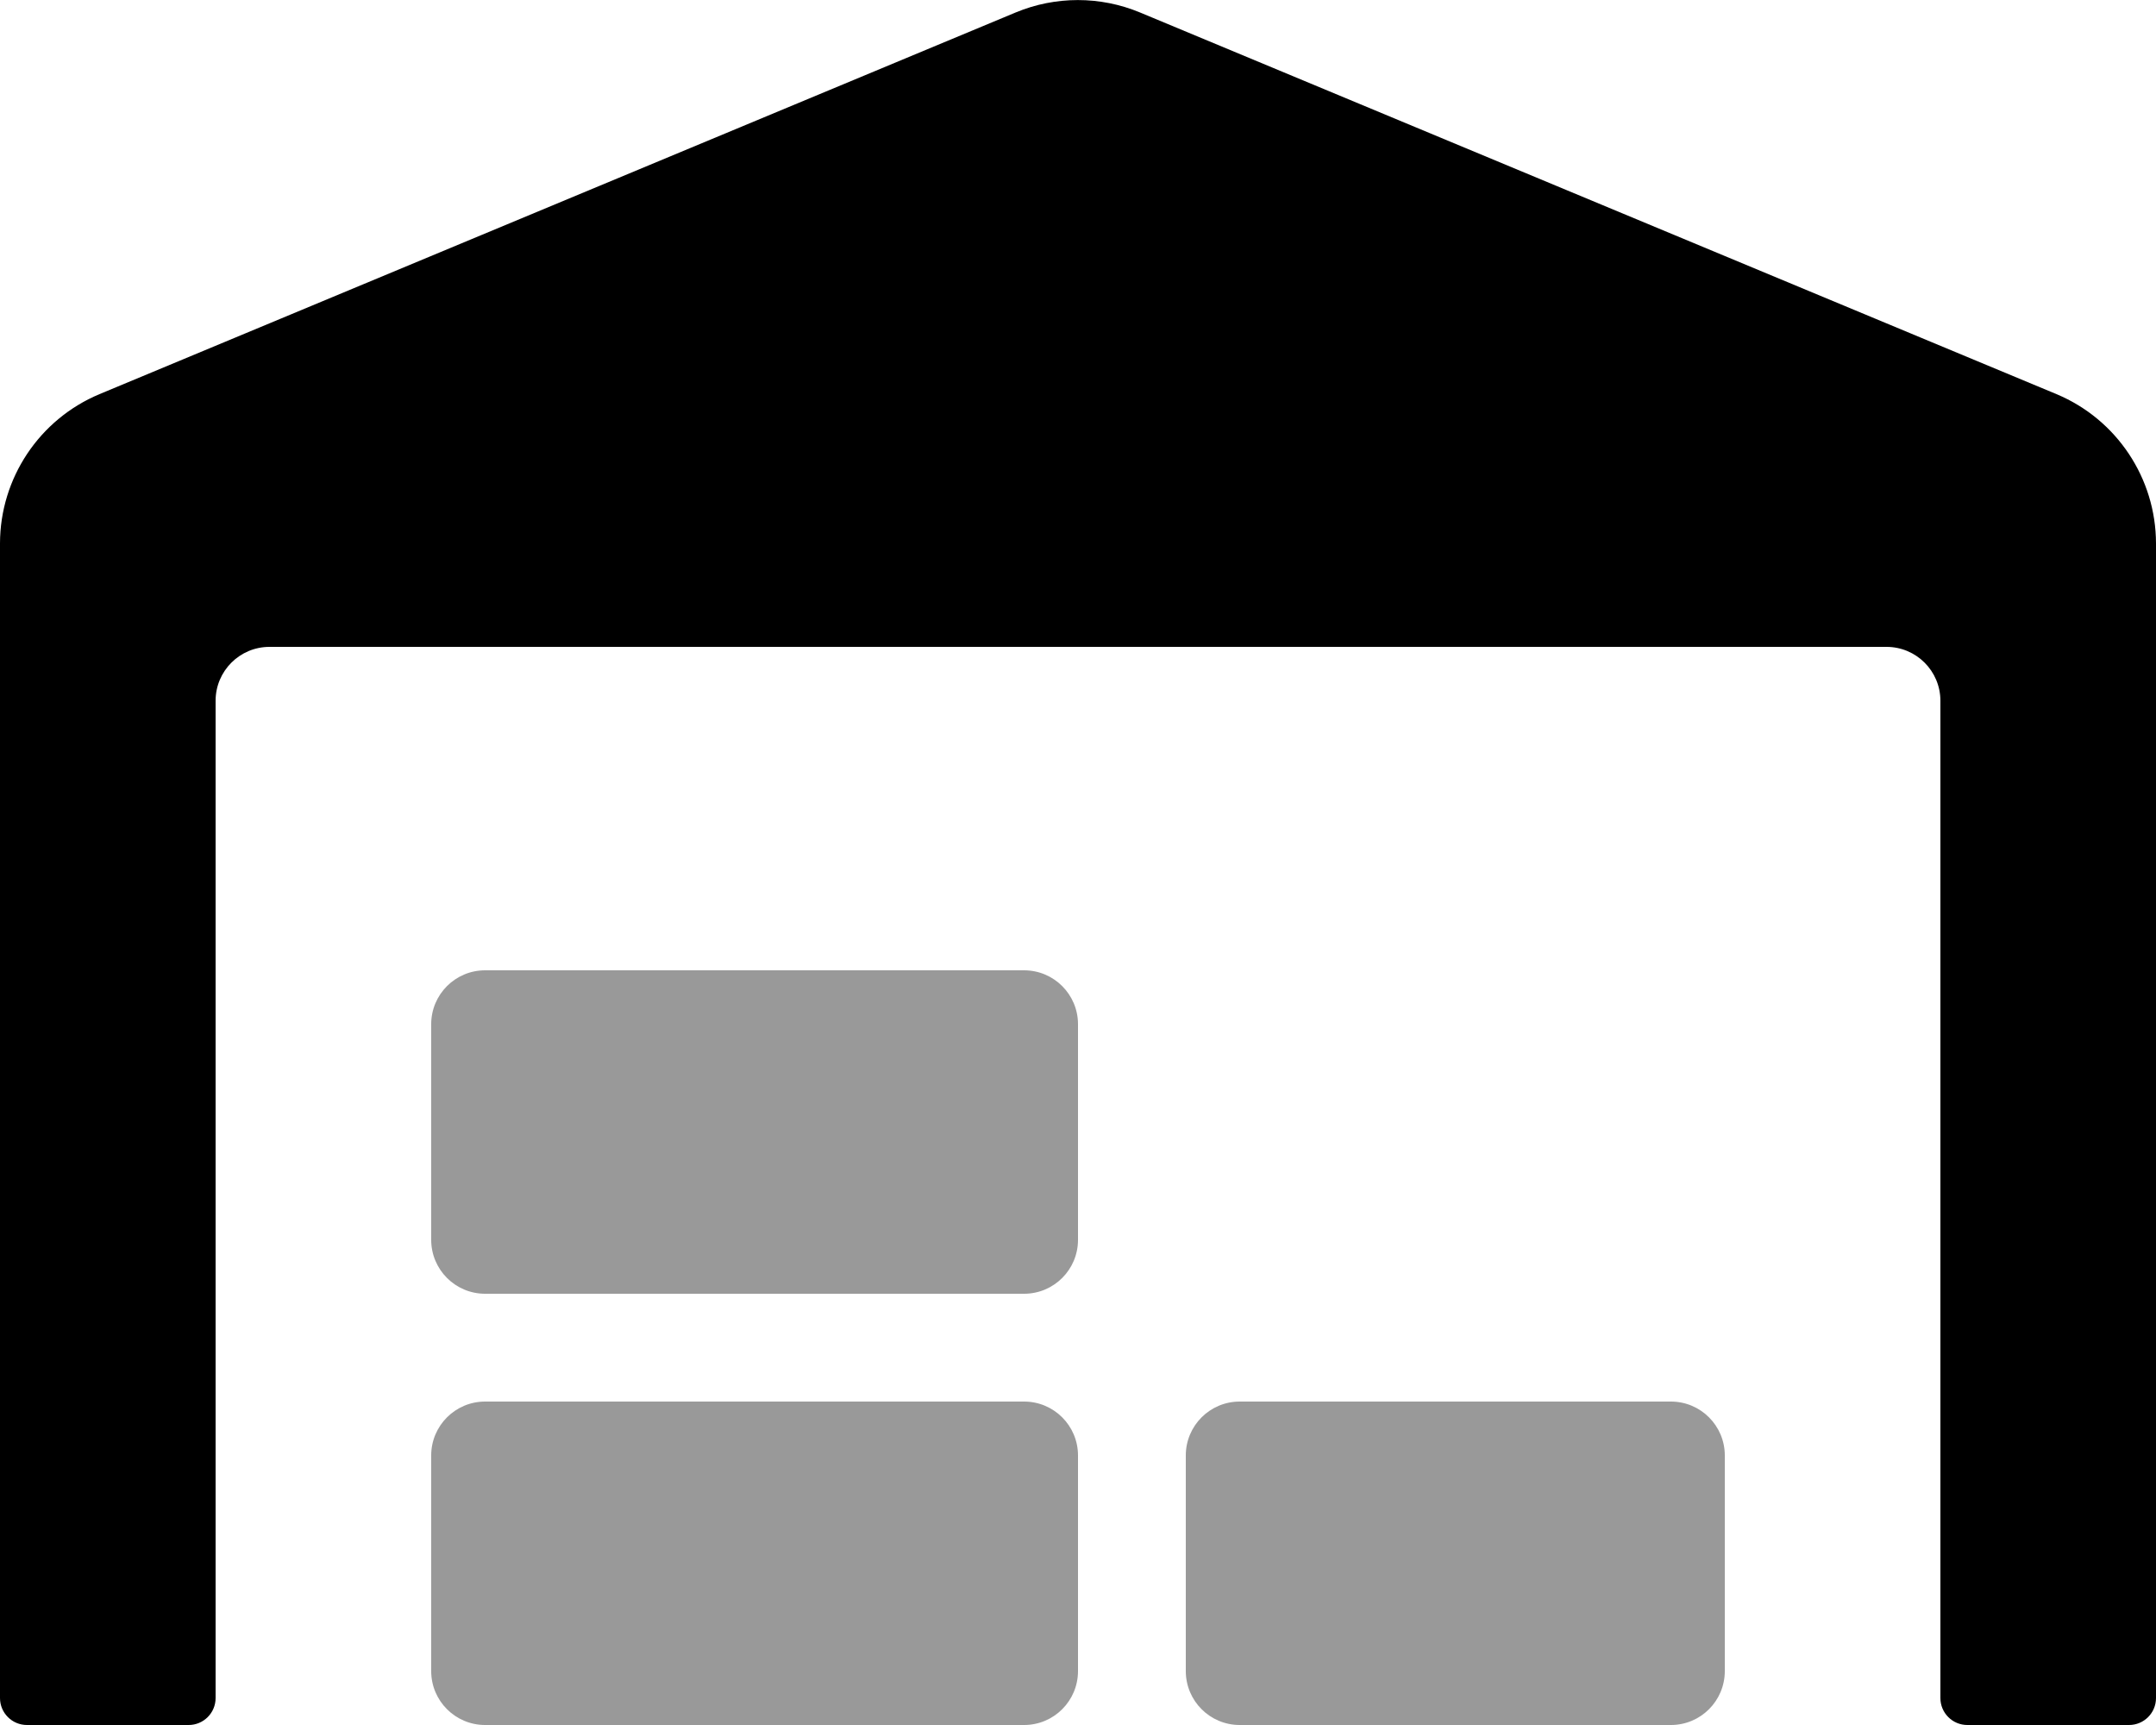
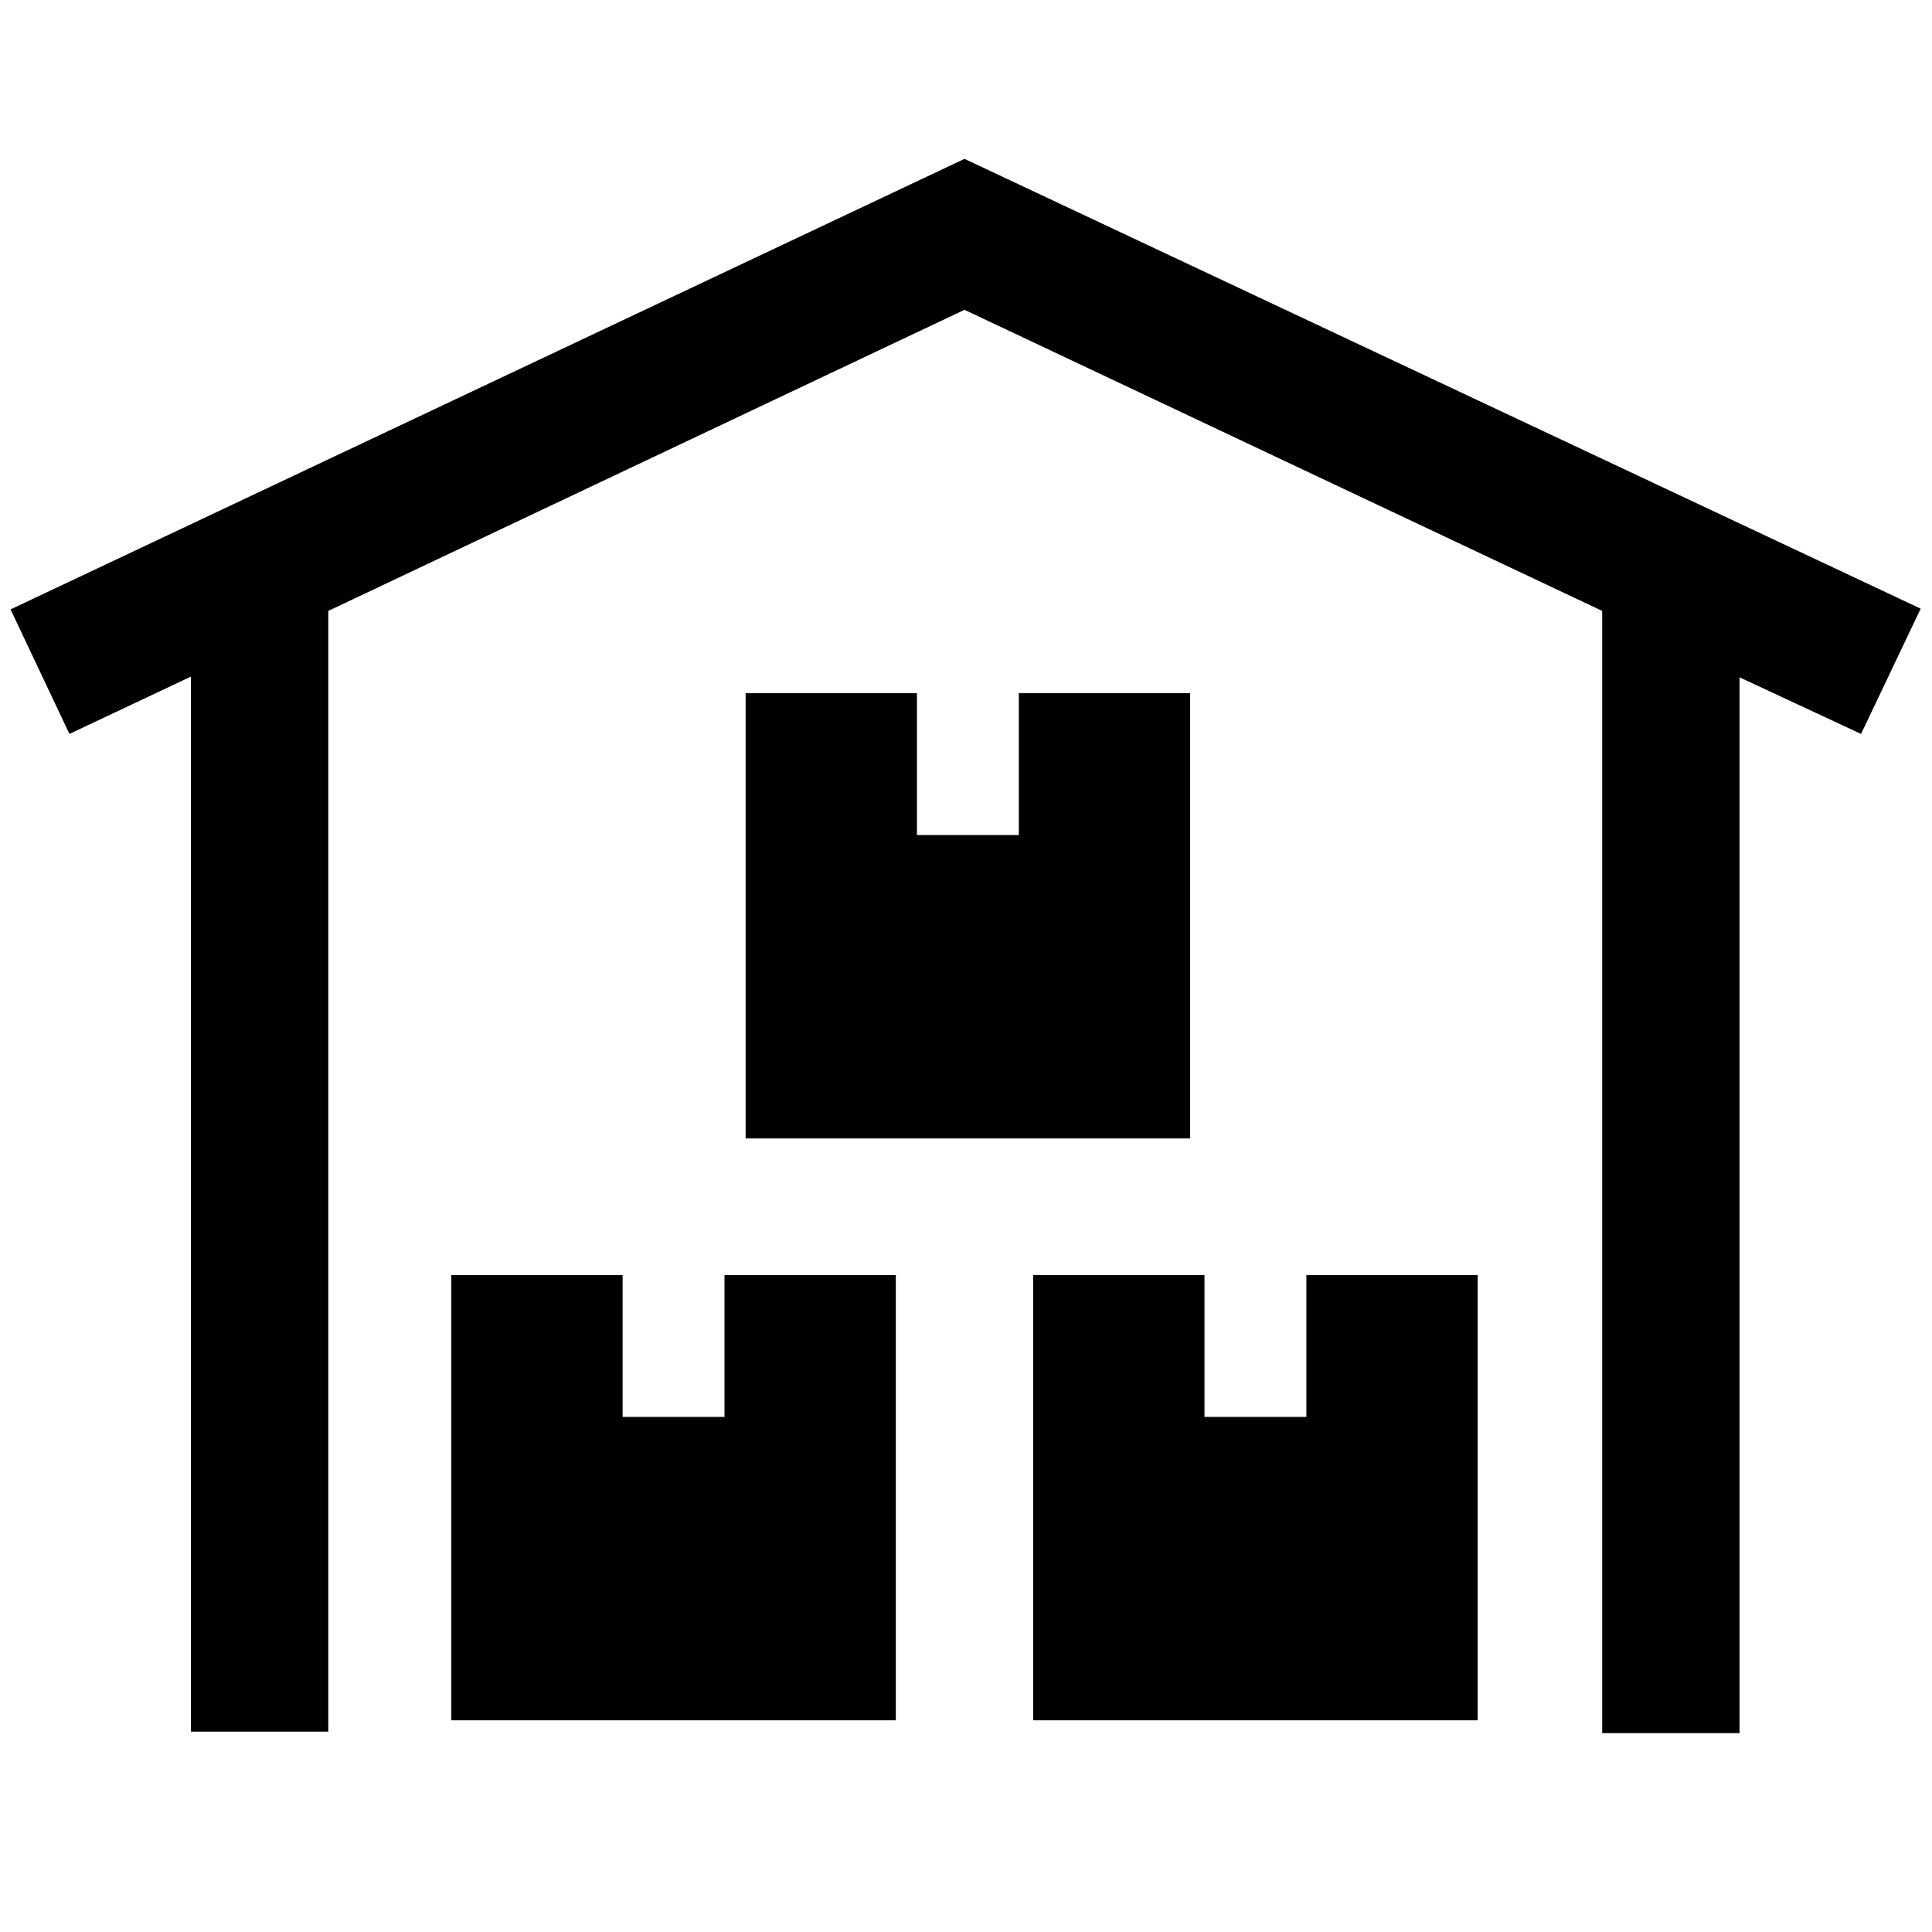
- <svg xmlns="http://www.w3.org/2000/svg" viewBox="0 0 640 512">
-   <defs>
-     <style>.fa-secondary{opacity:.4}</style>
-   </defs>
-   <path d="M304 416H144a16 16 0 0 0-16 16v64a16 16 0 0 0 16 16h160a16 16 0 0 0 16-16v-64a16 16 0 0 0-16-16zm0-128H144a16 16 0 0 0-16 16v64a16 16 0 0 0 16 16h160a16 16 0 0 0 16-16v-64a16 16 0 0 0-16-16zm192 128H368a16 16 0 0 0-16 16v64a16 16 0 0 0 16 16h128a16 16 0 0 0 16-16v-64a16 16 0 0 0-16-16z" class="fa-secondary" />
-   <path d="M640 161.28V504a8 8 0 0 1-8 8h-48a8 8 0 0 1-8-8V208a16 16 0 0 0-16-16H80a16 16 0 0 0-16 16v296a8 8 0 0 1-8 8H8a8 8 0 0 1-8-8V161.28A48.11 48.11 0 0 1 29.5 117l272-113.3a48.06 48.06 0 0 1 36.9 0L610.5 117a48.11 48.11 0 0 1 29.5 44.28z" class="fa-primary" />
+ <svg xmlns="http://www.w3.org/2000/svg" fill="#000000" height="800px" width="800px" version="1.2" baseProfile="tiny" id="inventory" viewBox="0 0 256 219.3" xml:space="preserve">
+   <path d="M118.8,209.6h-59v-59h22.7v18.8h13.5v-18.8h22.7V209.6z M195.9,209.6h-59v-59h22.7v18.8h13.5v-18.8h22.7V209.6z   M157.8,132.5h-59v-59h22.7v18.8h13.5V73.5h22.7V132.5z M246.6,78.9l-16.1-7.5v139.9h-18.2V62.6l-84.5-39.9L43.5,62.6v148.5H25.3  V71.3L9.2,78.9L1.4,62.4L127.8,2.7l126.7,59.6L246.6,78.9z" />
</svg>
